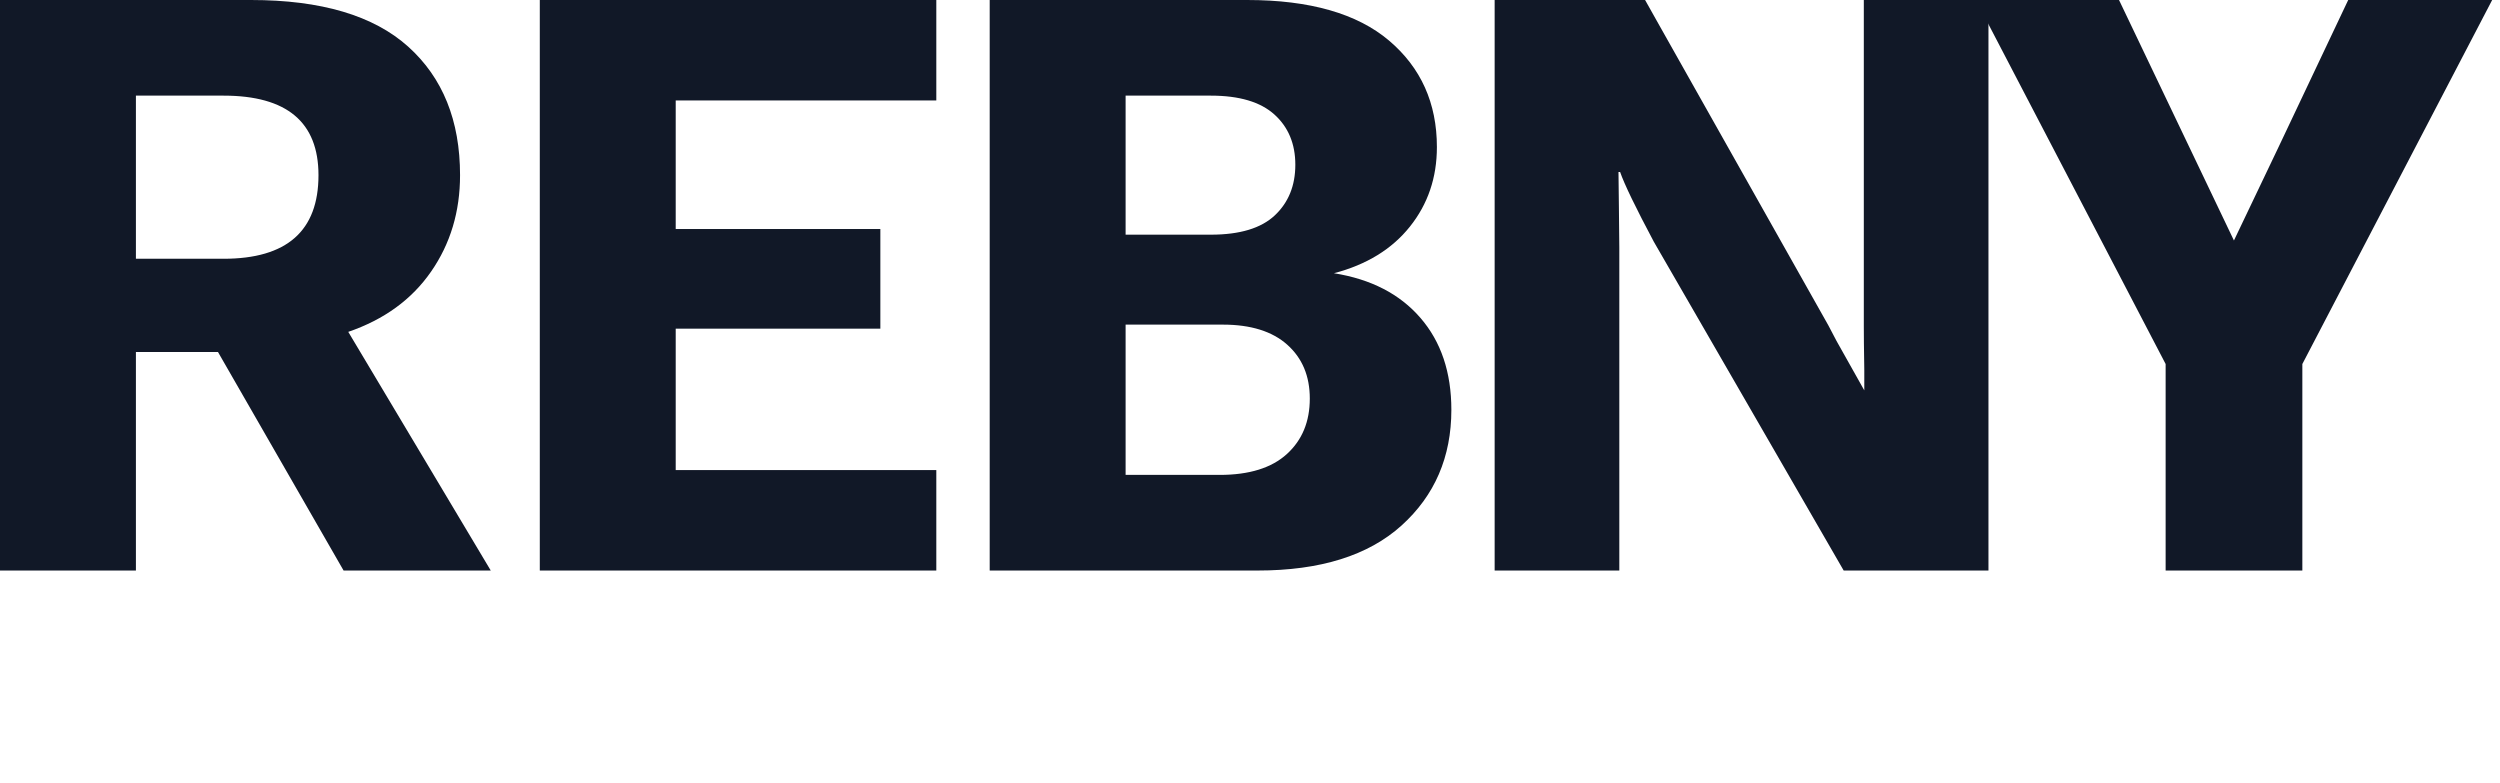
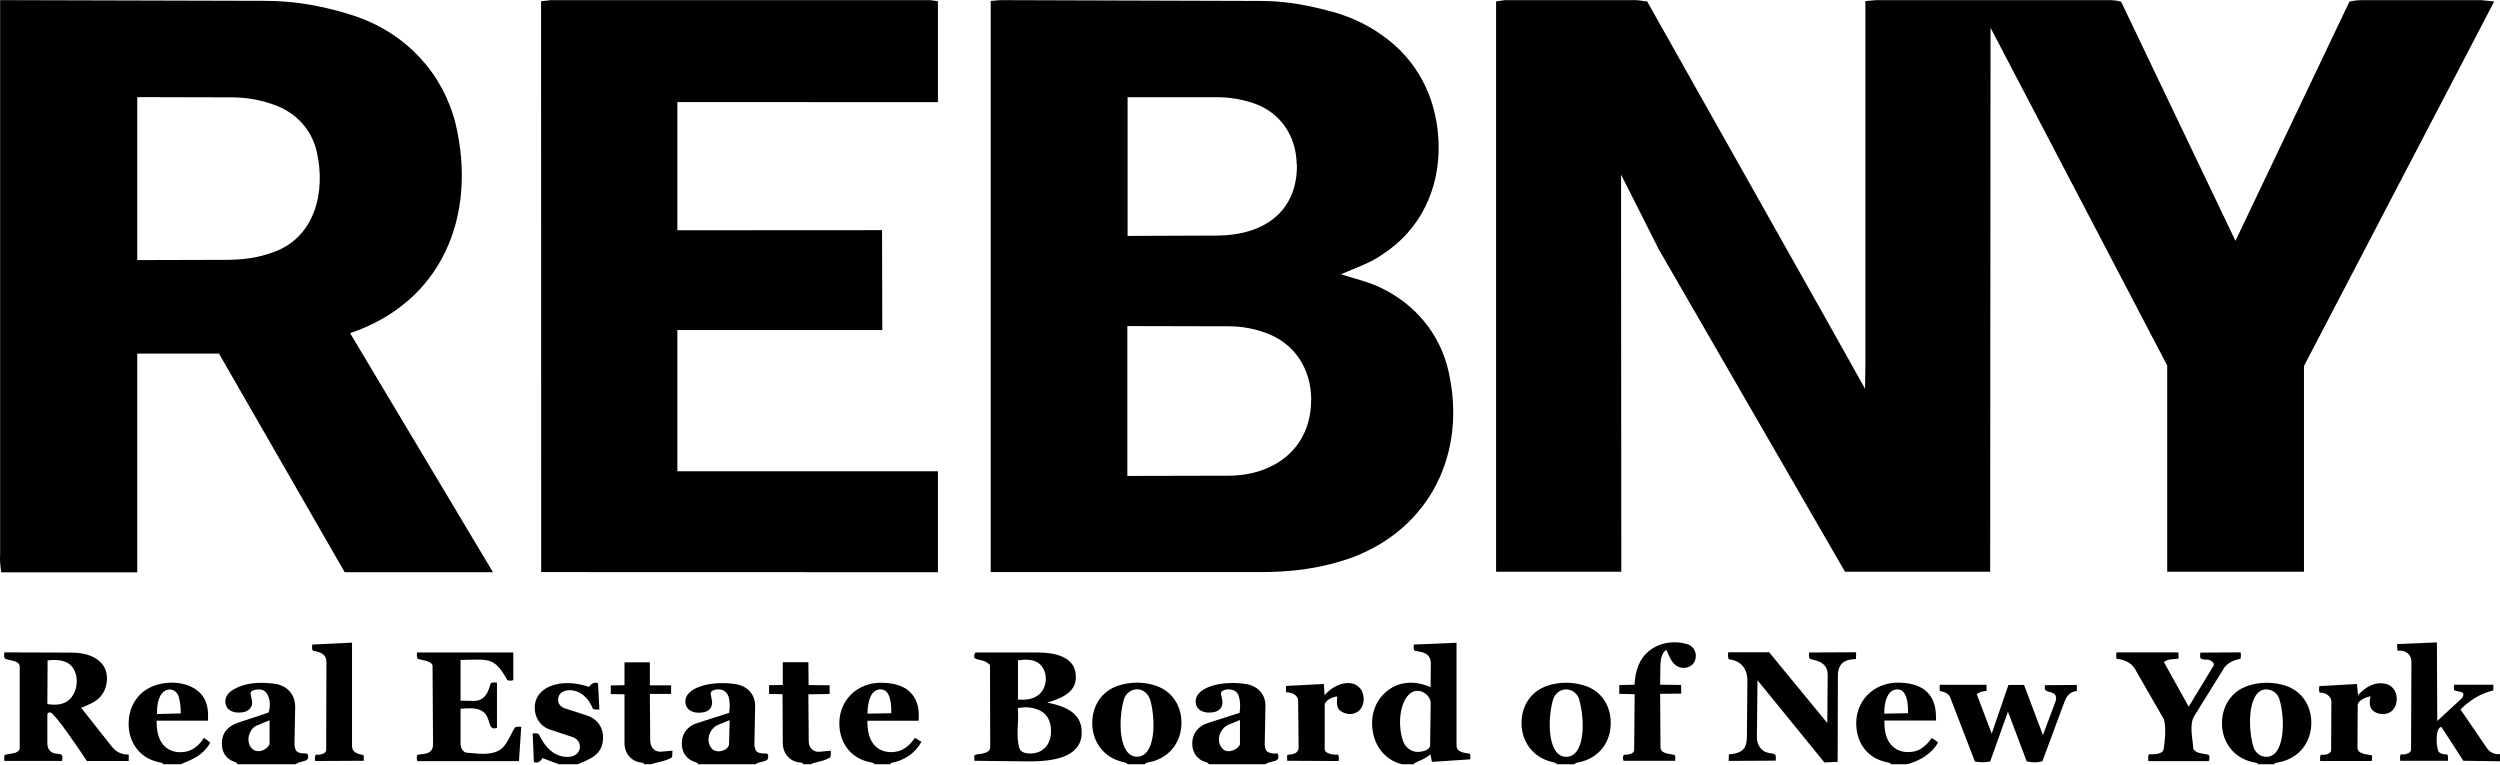
- <svg xmlns="http://www.w3.org/2000/svg" width="99" height="31" viewBox="0 0 99 31" fill="#111827">
-   <g transform="translate(0, 0)">
-     <path d="M5.382,3.787 L5.382,10.247 L8.855,10.247 C11.359,10.247 12.612,9.144 12.612,6.937 C12.612,4.837 11.359,3.787 8.855,3.787 L5.382,3.787 Z M13.606,22.593 L8.631,13.938 L5.382,13.938 L5.382,22.593 L0,22.593 L0,0 L9.937,0 C12.718,0 14.794,0.616 16.163,1.846 C17.533,3.077 18.218,4.774 18.218,6.937 C18.218,8.381 17.836,9.653 17.071,10.755 C16.307,11.859 15.214,12.654 13.791,13.142 L19.434,22.593 L13.606,22.593 Z" />
-     <polyline points="26.758 18.615 37.078 18.615 37.078 22.593 21.376 22.593 21.376 0 37.078 0 37.078 3.978 26.758 3.978 26.758 9.069 34.862 9.069 34.862 13.015 26.758 13.015 26.758 18.615" />
-     <path d="M48.301,18.806 C49.469,18.806 50.355,18.531 50.961,17.979 C51.566,17.428 51.868,16.696 51.868,15.784 C51.868,14.892 51.571,14.182 50.976,13.651 C50.382,13.121 49.532,12.855 48.428,12.855 L44.574,12.855 L44.574,18.806 L48.301,18.806 Z M47.951,3.787 L44.574,3.787 L44.574,9.293 L47.951,9.293 C49.097,9.293 49.941,9.038 50.483,8.528 C51.024,8.019 51.295,7.351 51.295,6.524 C51.295,5.697 51.019,5.033 50.467,4.535 C49.914,4.036 49.076,3.787 47.951,3.787 Z M52.824,10.82 C54.289,11.053 55.43,11.642 56.247,12.586 C57.065,13.529 57.474,14.745 57.474,16.23 C57.474,18.096 56.815,19.623 55.499,20.812 C54.183,21.999 52.282,22.593 49.798,22.593 L39.192,22.593 L39.192,0 L49.384,0 C51.868,0 53.742,0.537 55.006,1.607 C56.269,2.678 56.901,4.085 56.901,5.824 C56.901,7.034 56.544,8.083 55.833,8.973 C55.122,9.865 54.119,10.481 52.824,10.82 Z" />
-     <path d="M75.706,0 L73.807,0 L73.807,12.92 C73.807,13.302 73.812,13.81 73.823,14.446 C73.824,14.525 73.825,14.592 73.826,14.665 L73.826,15.459 L72.726,13.501 C72.625,13.304 72.519,13.102 72.405,12.889 L65.609,0.826 L65.146,0.001 L59.188,0 L59.188,22.593 L64.125,22.593 L64.125,9.801 C64.125,9.42 64.118,8.9 64.109,8.242 C64.098,7.585 64.092,7.108 64.092,6.81 L64.156,6.81 C64.326,7.298 64.772,8.221 65.494,9.578 L73.01,22.593 L78.743,22.593 L78.743,0 L75.706,0" />
-     <polyline points="94.758 0 92.989 0 90.236 5.812 88.464 9.524 83.913 0 78.243 0 85.759 14.415 85.759 22.593 91.173 22.593 91.173 14.415 98.69 0 94.758 0" />
+ <svg xmlns="http://www.w3.org/2000/svg" id="Layer_2" data-name="Layer 2" viewBox="0 0 208.01 63.59">
+   <g id="Layer_1-2" data-name="Layer 1">
+     <g id="ji0oei.tif">
+       <g>
+         <path d="M117.61,63.59h-.95c-1.39-.33-2.31-1.49-2.47-2.95-.14-1.31.31-2.47,1.33-3.23s2.31-.77,3.51-.23l.02-1.98c.01-1.11-1.26-.95-1.37-1.08-.07-.08-.07-.29-.04-.49l3.55-.15v8.57c0,.68,1.08.59,1.12.68.04.08.04.26.02.45l-3.17.21c-.08-.12-.04-.28-.15-.63-.5.47-1.08.54-1.4.82ZM118.99,61.98l.05-3.47c0-.53-.51-.94-.89-1.01-1.4-.27-2.04,2.23-1.43,4.11.17.52.57.83,1,.93.37.08,1.27-.05,1.28-.56Z" />
+         <path d="M208.01,62.76v.58s-3.05-.04-3.05-.04l-1.82-2.81c-.46,0-.48,1.31-.28,1.97.07.25.53.33.77.31.08.18.05.31.05.53h-3.97c0-.16-.06-.33.04-.54.22.07.86-.05.86-.38l.03-7.33c0-.65-.56-.99-1.17-.91l-.02-.55,3.31-.14.03,6.54,2.02-1.87c.11-.1.19-.3.14-.41-.1-.22-.71-.17-.76-.31-.04-.11,0-.26,0-.43h3.27s-.01.48-.01.48c-1.06.24-1.96.82-2.73,1.58l2.22,3.24c.25.37.68.53,1.08.47Z" />
+         <path d="M24.62,63.59h-4.85c-.08-.2-.34-.21-.52-.31-.7-.38-.88-1.07-.75-1.83.11-.59.58-1.07,1.25-1.3l2.59-.86c.26-.7.07-1.71-.53-1.89-.29-.09-1.01-.02-.96.32.07.44.24.81.02,1.14s-.57.43-1,.43c-.52,0-.96-.2-1.09-.68-.12-.44.09-.88.52-1.16,1.03-.67,2.29-.72,3.52-.56,1.07.13,1.76.89,1.74,1.98l-.06,3.05c0,.27.09.54.25.64.2.13.43.13.71.13.22,0,.21.31.14.45-.12.25-.67.17-1,.45ZM22.43,61.91v-1.98s-1.05.43-1.05.43c-.67.28-.97,1.33-.43,1.91.42.46,1.25.18,1.48-.36Z" />
+         <path d="M62.83,63.59h-4.73c-.07-.16-.29-.18-.45-.25-.74-.34-1-1.02-.9-1.77.08-.65.54-1.18,1.24-1.4l2.68-.86c.11-.91.05-1.73-.64-1.92-.32-.09-.96.01-.9.36.07.43.23.77,0,1.14-.17.28-.5.4-.91.41-.53.02-1.01-.18-1.15-.63-.4-1.39,1.93-2.07,4.08-1.76.99.14,1.7.83,1.68,1.85l-.06,3.19c0,.29.11.57.3.65.22.1.42.1.74.1.12,0,.14.33.07.46-.15.25-.72.18-1.04.44ZM59.23,62.29c.41.46,1.42.14,1.43-.39l.05-1.98-.94.38c-.71.28-1.13,1.32-.54,1.99Z" />
+         <path d="M105.31,63.59h-4.73c-.07-.17-.29-.18-.46-.25-.74-.33-1-1.02-.9-1.76.09-.65.54-1.18,1.24-1.41l2.68-.86c.07-.5.07-1.01-.1-1.47-.14-.37-.48-.46-.77-.48-.25-.02-.74.09-.68.39.09.41.23.77,0,1.13-.17.28-.5.4-.92.41-.53.02-1.01-.19-1.14-.63-.41-1.39,1.97-2.1,4.18-1.74.94.16,1.6.86,1.58,1.82l-.06,3.2c0,.29.11.57.3.65.22.11.42.11.73.1.12,0,.14.33.07.46-.15.25-.72.18-1.04.44ZM101.7,62.28c.43.47,1.26.13,1.47-.34v-2.03s-.94.38-.94.38c-.7.29-1.13,1.33-.53,1.98Z" />
+         <path d="M95.25,63.59h-1.42c-.08-.12-.25-.15-.41-.19-1.57-.36-2.54-1.66-2.54-3.24,0-1.41.75-2.62,2.1-3.09,1.01-.35,2.13-.36,3.15-.03,1.35.44,2.14,1.61,2.17,3,.04,1.67-.98,3.03-2.64,3.37-.16.03-.34.06-.42.18ZM95.69,58.22c-.15-.54-.62-.87-1.08-.87s-.95.32-1.1.86c-.49,1.72-.43,4.76,1.1,4.75s1.58-3,1.09-4.75Z" />
+         <path d="M130.98,63.59h-1.42c-.08-.12-.25-.15-.41-.19-1.62-.37-2.6-1.73-2.55-3.36.04-1.36.79-2.51,2.11-2.97,1.01-.35,2.13-.35,3.15-.02,1.4.45,2.17,1.68,2.16,3.12,0,1.62-1.01,2.91-2.63,3.25-.16.03-.33.06-.41.18ZM131.41,58.23c-.15-.54-.61-.86-1.08-.87s-.95.31-1.11.85c-.5,1.73-.43,4.79,1.11,4.76s1.57-2.98,1.07-4.74Z" />
+         <path d="M189.2,63.59h-1.3c-.06-.1-.18-.13-.32-.15-1.69-.3-2.76-1.7-2.7-3.39.05-1.38.82-2.55,2.16-2.99,1.01-.34,2.14-.33,3.15,0,1.33.45,2.08,1.61,2.12,2.98.04,1.68-.99,3.05-2.68,3.38-.15.03-.34.04-.42.17ZM189.66,58.19c-.16-.54-.64-.84-1.12-.83-1.47.04-1.54,3.01-1.07,4.71.16.56.59.89,1.07.9,1.54.05,1.64-3,1.12-4.78Z" />
+         <path d="M15.03,63.59h-1.42c-.08-.12-.25-.15-.42-.18-1.41-.3-2.33-1.4-2.47-2.81-.1-1.06.2-2.06.92-2.8,1.35-1.37,4.21-1.35,5.25.15.39.57.45,1.24.42,2.01h-4.28c0,.83.12,1.59.66,2.13.48.47,1.21.6,1.91.42.5-.13,1.04-.56,1.36-1.11.18.12.37.22.53.41-.68,1.13-1.48,1.35-2.47,1.79ZM15.04,59.35c-.01-.61-.05-.95-.17-1.37-.11-.37-.39-.6-.72-.61-.81-.01-1.13,1.02-1.08,2.04l1.97-.05Z" />
+         <path d="M158.67,63.59h-1.3c-.08-.12-.26-.15-.41-.18-1.48-.3-2.38-1.44-2.5-2.89-.19-2.17,1.46-3.81,3.63-3.72,1,.04,1.98.28,2.56,1.16.37.56.44,1.23.44,1.99h-4.3c-.01.81.11,1.55.61,2.08s1.24.65,1.97.47c.5-.13,1.01-.58,1.36-1.1.17.12.38.22.52.39-.59,1-1.54,1.51-2.57,1.8ZM158.75,59.34c.04-1.06-.18-1.95-.85-1.98-.79-.03-1.14.93-1.12,2.02l1.97-.04Z" />
+         <path d="M74.07,63.59h-1.3c-.05-.09-.19-.14-.31-.16-1.52-.26-2.48-1.42-2.61-2.9-.19-2.18,1.46-3.82,3.64-3.72,1,.04,1.97.28,2.55,1.16.4.6.44,1.34.39,2h-4.26c0,.8.12,1.54.62,2.07.46.49,1.18.64,1.88.48.51-.11,1.06-.52,1.45-1.13l.55.33c-.54.98-1.46,1.57-2.53,1.76l-.06.1ZM74.16,59.34c.02-1.06-.17-1.94-.85-1.98-.8-.04-1.13.92-1.13,2.02l1.99-.04Z" />
+         <path d="M48.04,63.59h-1.54l-1.38-.52c-.08.27-.46.49-.7.32l-.1-2.36c.23-.04.4-.02.5.05.09.06.72,1.89,2.38,1.9.55,0,.97-.25,1.04-.73.06-.43-.18-.79-.65-.94l-1.84-.61c-.84-.28-1.28-1.06-1.26-1.88.02-.78.5-1.41,1.3-1.73,1-.4,2.18-.29,3.21.06.19-.23.41-.44.76-.3l.11,2.19c-.2,0-.36,0-.53-.04-.32-.87-1.05-1.6-1.99-1.57-.49.01-.86.27-.91.68s.18.71.6.84l1.76.57c.94.3,1.44,1.06,1.37,2.01-.08,1.29-1.08,1.63-2.14,2.07Z" />
+         <path d="M67.45,63.59h-.59c-.03-.06-.12-.13-.23-.14-.91-.05-1.5-.75-1.5-1.65l-.02-4.04-1.12-.02v-.73s1.14-.02,1.14-.02v-1.89s2.13,0,2.13,0l.02,1.9,1.75.02v.72s-1.77.03-1.77.03l.03,3.92c0,.52.37.9.88.86l.96-.09c0,.21.02.51-.08.57-.51.32-1.09.34-1.59.55Z" />
+         <path d="M54.2,63.59h-.59c-.03-.06-.11-.13-.23-.14-.86-.08-1.42-.77-1.42-1.63v-4.05s-1.14-.02-1.14-.02v-.72s1.14-.02,1.14-.02v-1.9s2.11,0,2.11,0v1.91s1.77,0,1.77,0v.72s-1.77,0-1.77,0l.03,3.86c0,.55.34.99.92.94l.93-.08c0,.21,0,.47-.06.57-.54.32-1.15.36-1.7.55Z" />
+         <path d="M206.51.02l1.02.1-15.83,30.33v17.12s-11.38,0-11.38,0v-17.16s-14.7-28.1-14.7-28.1l-.03,45.26h-12.08s-15.48-26.8-15.48-26.8l-3.15-6.24v5.35s.02,27.69.02,27.69h-10.42s0-47.45,0-47.45l.72-.11h10.98s.87.11.87.11l14.93,26.51,3.2,5.72.03-2.17V.29c-.08-.18.03-.23.15-.21l.72-.07h19.13c.5,0,.88,0,1.28.14l9.51,19.89L195.48.14c.5-.14.98-.13,1.54-.13h9.5Z" />
+         <path d="M111.58,22.82c1.16.38,2.21.6,3.28,1.11,2.86,1.36,4.95,3.82,5.66,6.95,1.54,6.76-1.48,13.06-8.05,15.52-2.45.87-4.9,1.2-7.54,1.2h-22.5s0-47.52,0-47.52l.76-.07,21.79.07c2.05,0,3.96.38,5.88.9,1.75.48,3.31,1.27,4.7,2.37,2.71,2.16,4.07,5.27,4.14,8.72.07,3.66-1.52,7.05-4.62,9.06-1.04.75-2.15,1.1-3.51,1.69ZM107.89,13.66c-.04-2.4-1.4-4.34-3.61-5.08-.97-.32-1.95-.49-2.99-.49h-7.47s0,11.54,0,11.54l7.44-.03c3.83-.01,6.71-1.94,6.65-5.94ZM109.1,33.28c0-2.6-1.41-4.76-3.83-5.6-.93-.33-1.9-.52-2.93-.53l-8.54-.02v12.47s8.4-.02,8.4-.02c3.82,0,6.89-2.27,6.89-6.31Z" />
+         <path d="M41,47.61h-12.32s-10.46-18.19-10.46-18.19h-6.8s0,18.2,0,18.2H.1c-.07-.55-.12-.95-.09-1.54V.01s22.05.06,22.05.06c2.65,0,5.13.49,7.58,1.3,4.16,1.45,7.22,4.7,8.28,8.98,1.78,7.62-1.13,14.78-8.79,17.37l11.88,19.88ZM26.35,12.6c-.41-1.75-1.59-3.08-3.25-3.77-1.22-.48-2.47-.73-3.82-.73l-7.86-.02v13.56s7.37-.02,7.37-.02c1.38,0,2.68-.16,3.96-.64,3.45-1.22,4.38-5.02,3.6-8.38Z" />
+         <polygon points="73.39 19.15 73.41 27.46 56.36 27.46 56.36 39.21 78.04 39.21 78.04 47.61 45.03 47.6 45.02 .11 45.83 .01 77.36 .01 78.04 .1 78.04 8.5 56.36 8.49 56.36 19.16 73.39 19.15" />
+         <path d="M7.23,63.32c-.7-1.07-2.64-3.92-3.03-4.04-.11-.04-.26.05-.26.17v2.37c0,.56.3.88.87.9.09,0,.26.02.31.08.08.08.09.27.05.51H.37c-.02-.2-.03-.4.01-.47.09-.15,1.26-.05,1.26-.6v-6.79c0-.52-1.04-.52-1.21-.64-.09-.06-.11-.31-.06-.53l5.55.02c.89,0,1.83.18,2.46.81.73.72.65,2.03.03,2.79-.42.51-.94.69-1.66.99l2.54,3.21c.36.46.83.7,1.42.68v.54s-3.49,0-3.49,0ZM5.91,58.06c.59-.69.64-1.89.1-2.57-.47-.59-1.3-.63-2.05-.54l-.02,3.63c.64.11,1.45.1,1.97-.51Z" />
+         <path d="M90,61.14c-.17,1.96-2.54,2.23-4.57,2.21l-4.35-.05c-.01-.19-.03-.38,0-.45.08-.17,1.31-.02,1.31-.68l-.02-6.84c-.66-.7-1.63-.18-1.22-1.04h5.21c1.43,0,2.9.37,3.12,1.63.27,1.51-.9,2.12-2.35,2.54,1.78.34,3,1.04,2.86,2.69ZM86.39,57.84c.8-.64.84-1.98.09-2.61-.49-.41-1.16-.37-1.78-.29v3.27c.57.02,1.19.02,1.69-.38ZM87.44,61.02c.06-.75-.17-1.48-.8-1.84-.59-.33-1.25-.4-1.95-.26.1,1.13-.18,2.27.12,3.31.17.6,1.24.53,1.7.3.54-.26.88-.77.94-1.52Z" />
+         <path d="M151.8,63.44l-5.57-6.84-.05,4.73c0,.76.46,1.31,1.21,1.35.11.03.26.05.3.1.07.08.09.27.05.51l-3.91.02.02-.55c.43-.02.8-.11,1.08-.31.33-.24.41-.68.42-1.12l.04-4.72c0-.97-.56-1.67-1.55-1.75-.07-.19-.08-.38-.04-.59h3.4s4.84,5.89,4.84,5.89l.03-4.02c0-1.24-1.35-1.2-1.49-1.34-.07-.08-.09-.28-.05-.51l3.91-.02-.02.57c-.43.01-.8.07-1.09.3-.25.19-.41.6-.41,1.01l-.02,7.24-1.11.05Z" />
+         <path d="M40.1,59.15c-.54-.31-1.18-.21-1.78-.18v2.96c.01.27.19.68.53.7.82.06,1.86.24,2.63-.17.7-.37.96-1.31,1.37-1.93.15-.08.32-.07.52-.06l-.19,2.86h-8.45c-.06-.14-.07-.39-.02-.48.1-.21,1.33.13,1.32-.92l-.04-6.5c0-.49-1.16-.53-1.24-.62-.06-.08-.08-.28-.05-.52h8.01s0,2.3,0,2.3c-.13.06-.45.08-.52-.05-1.09-1.89-1.47-1.67-3.87-1.63v3.39s1.09.02,1.09.02c1.25.02,1.32-1.41,1.45-1.49.09-.06.28-.06.49-.03v3.76c-.86.3-.42-.93-1.25-1.4Z" />
+         <path d="M170.14,57.01l2.66-.02v.51c-.54.04-.84.39-1.02.87l-1.84,4.96c-.4.14-.86.12-1.31.02l-1.56-4.14-1.48,4.15c-.43.08-.83.09-1.27,0l-2.06-5.34c-.13-.35-.57-.47-.87-.53v-.51s3.89,0,3.89,0c.02.19.02.34,0,.51-.31.02-.58.06-.8.29l1.24,3.26,1.39-4.05h1.3s1.57,4.17,1.57,4.17l1.05-2.8c.07-.2.07-.43-.06-.58-.28-.33-1-.06-.81-.78Z" />
+         <path d="M184.99,55.68l-2.42,3.9c-.45.73-.11,1.92-.08,2.73.26.42.86.38,1.25.48.13.06.12.45.02.54h-5.01c0-.23-.05-.38.05-.57.32,0,1.14.03,1.22-.41.11-.73.23-1.78.02-2.51l-2.41-4.19c-.32-.55-.94-.78-1.52-.83-.05-.2-.04-.35-.01-.54h5.15s.02.52.02.52c-.39.06-.83,0-1.23.28l2.07,3.72,2.05-3.38c.2-.32-.39-.61-.66-.53-.17-.04-.3-.04-.37-.09-.08-.05-.09-.27-.05-.5l3.35-.02c.03.19.04.34-.02.54-.54.09-1.09.32-1.43.86Z" />
+         <path d="M138.17,62.24c0,.54,1.13.5,1.19.6.04.08.04.26.02.46h-4.3c-.06-.15-.07-.45.06-.5.26,0,.83-.05.83-.4l.04-4.64-1.28-.03v-.73s1.27-.03,1.27-.03c.05-1.12.38-2.17,1.26-2.85s2.06-.84,3.11-.53c.64.19.87.85.65,1.4s-.97.77-1.54.4c-.42-.28-.58-.79-.84-1.33-.41.32-.48.83-.49,1.34l-.02,1.57,1.75.02v.72s-1.75.02-1.75.02l.03,4.48Z" />
+         <path d="M26.22,63.32c-.02-.21-.06-.35.07-.54.24.07.85-.05.85-.37l.02-7.33c0-.92-1.06-.85-1.15-.97-.06-.09-.05-.29-.03-.48l3.31-.16v8.58c0,.78.92.68.96.81.03.08.02.24.01.44l-4.05.02Z" />
+         <path d="M196.17,62.28c0,.52,1.14.51,1.17.57.04.06.03.27,0,.47h-4.29c0-.21-.04-.34.05-.53.25.06.86-.04.86-.36l.02-4.04c0-.49-.53-.79-.98-.76-.06-.17-.06-.33-.02-.54l3.13-.18.09.93c.6-.67,1.39-1.15,2.3-.94.6.13.9.67.92,1.21.02.58-.29,1.18-.91,1.28-.42.07-.84-.04-1.1-.29-.29-.28-.26-.73-.18-1.17-.35.07-1,.32-1.06.71l-.02,3.65Z" />
+         <path d="M110.22,62.32c0,.42.81.51,1.11.46.11.2.05.38.05.54l-4.28-.02c-.01-.2-.02-.39.01-.47.04-.1.94.07.94-.67l-.04-3.87c0-.46-.57-.71-.98-.68-.05-.17-.04-.31-.02-.54l3.14-.16.06.94c.8-.95,2.14-1.37,2.87-.67.27.26.4.64.38,1.08-.04.75-.61,1.26-1.36,1.13-.32-.06-.6-.21-.72-.4-.19-.3-.14-.62-.12-1.04-.27,0-.99.28-1.04.68v3.68Z" />
+       </g>
+     </g>
  </g>
</svg>
